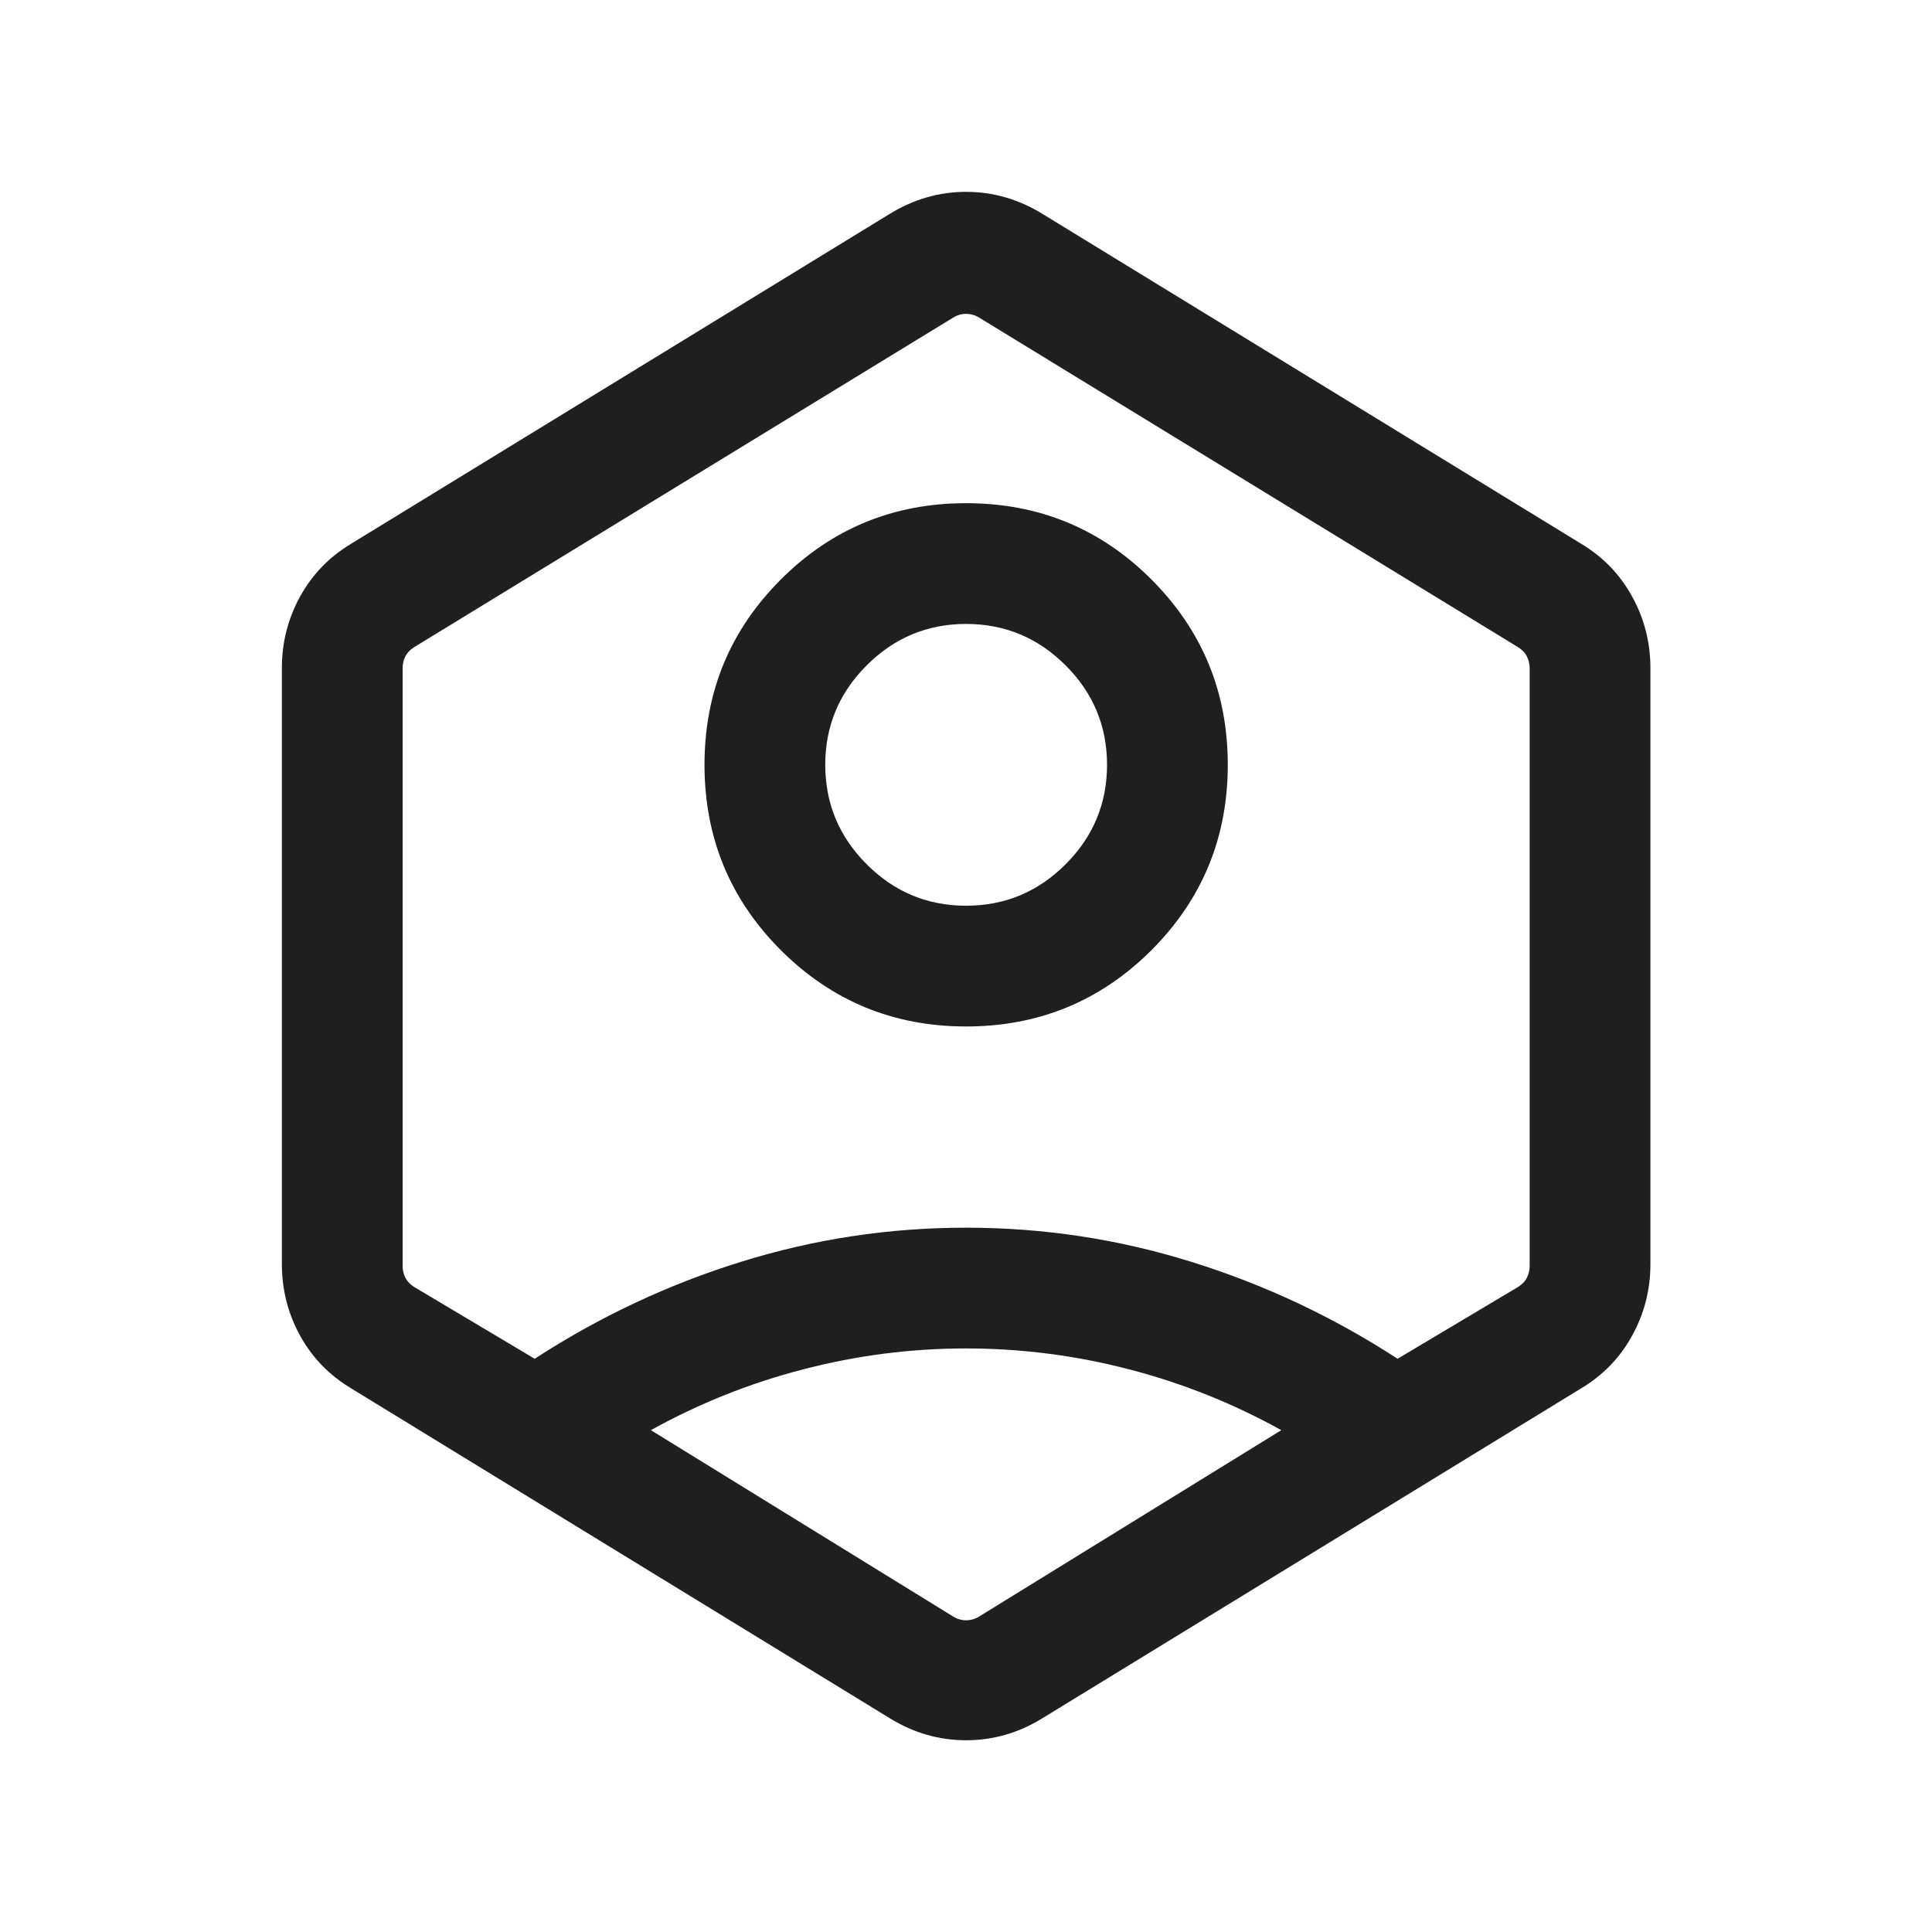
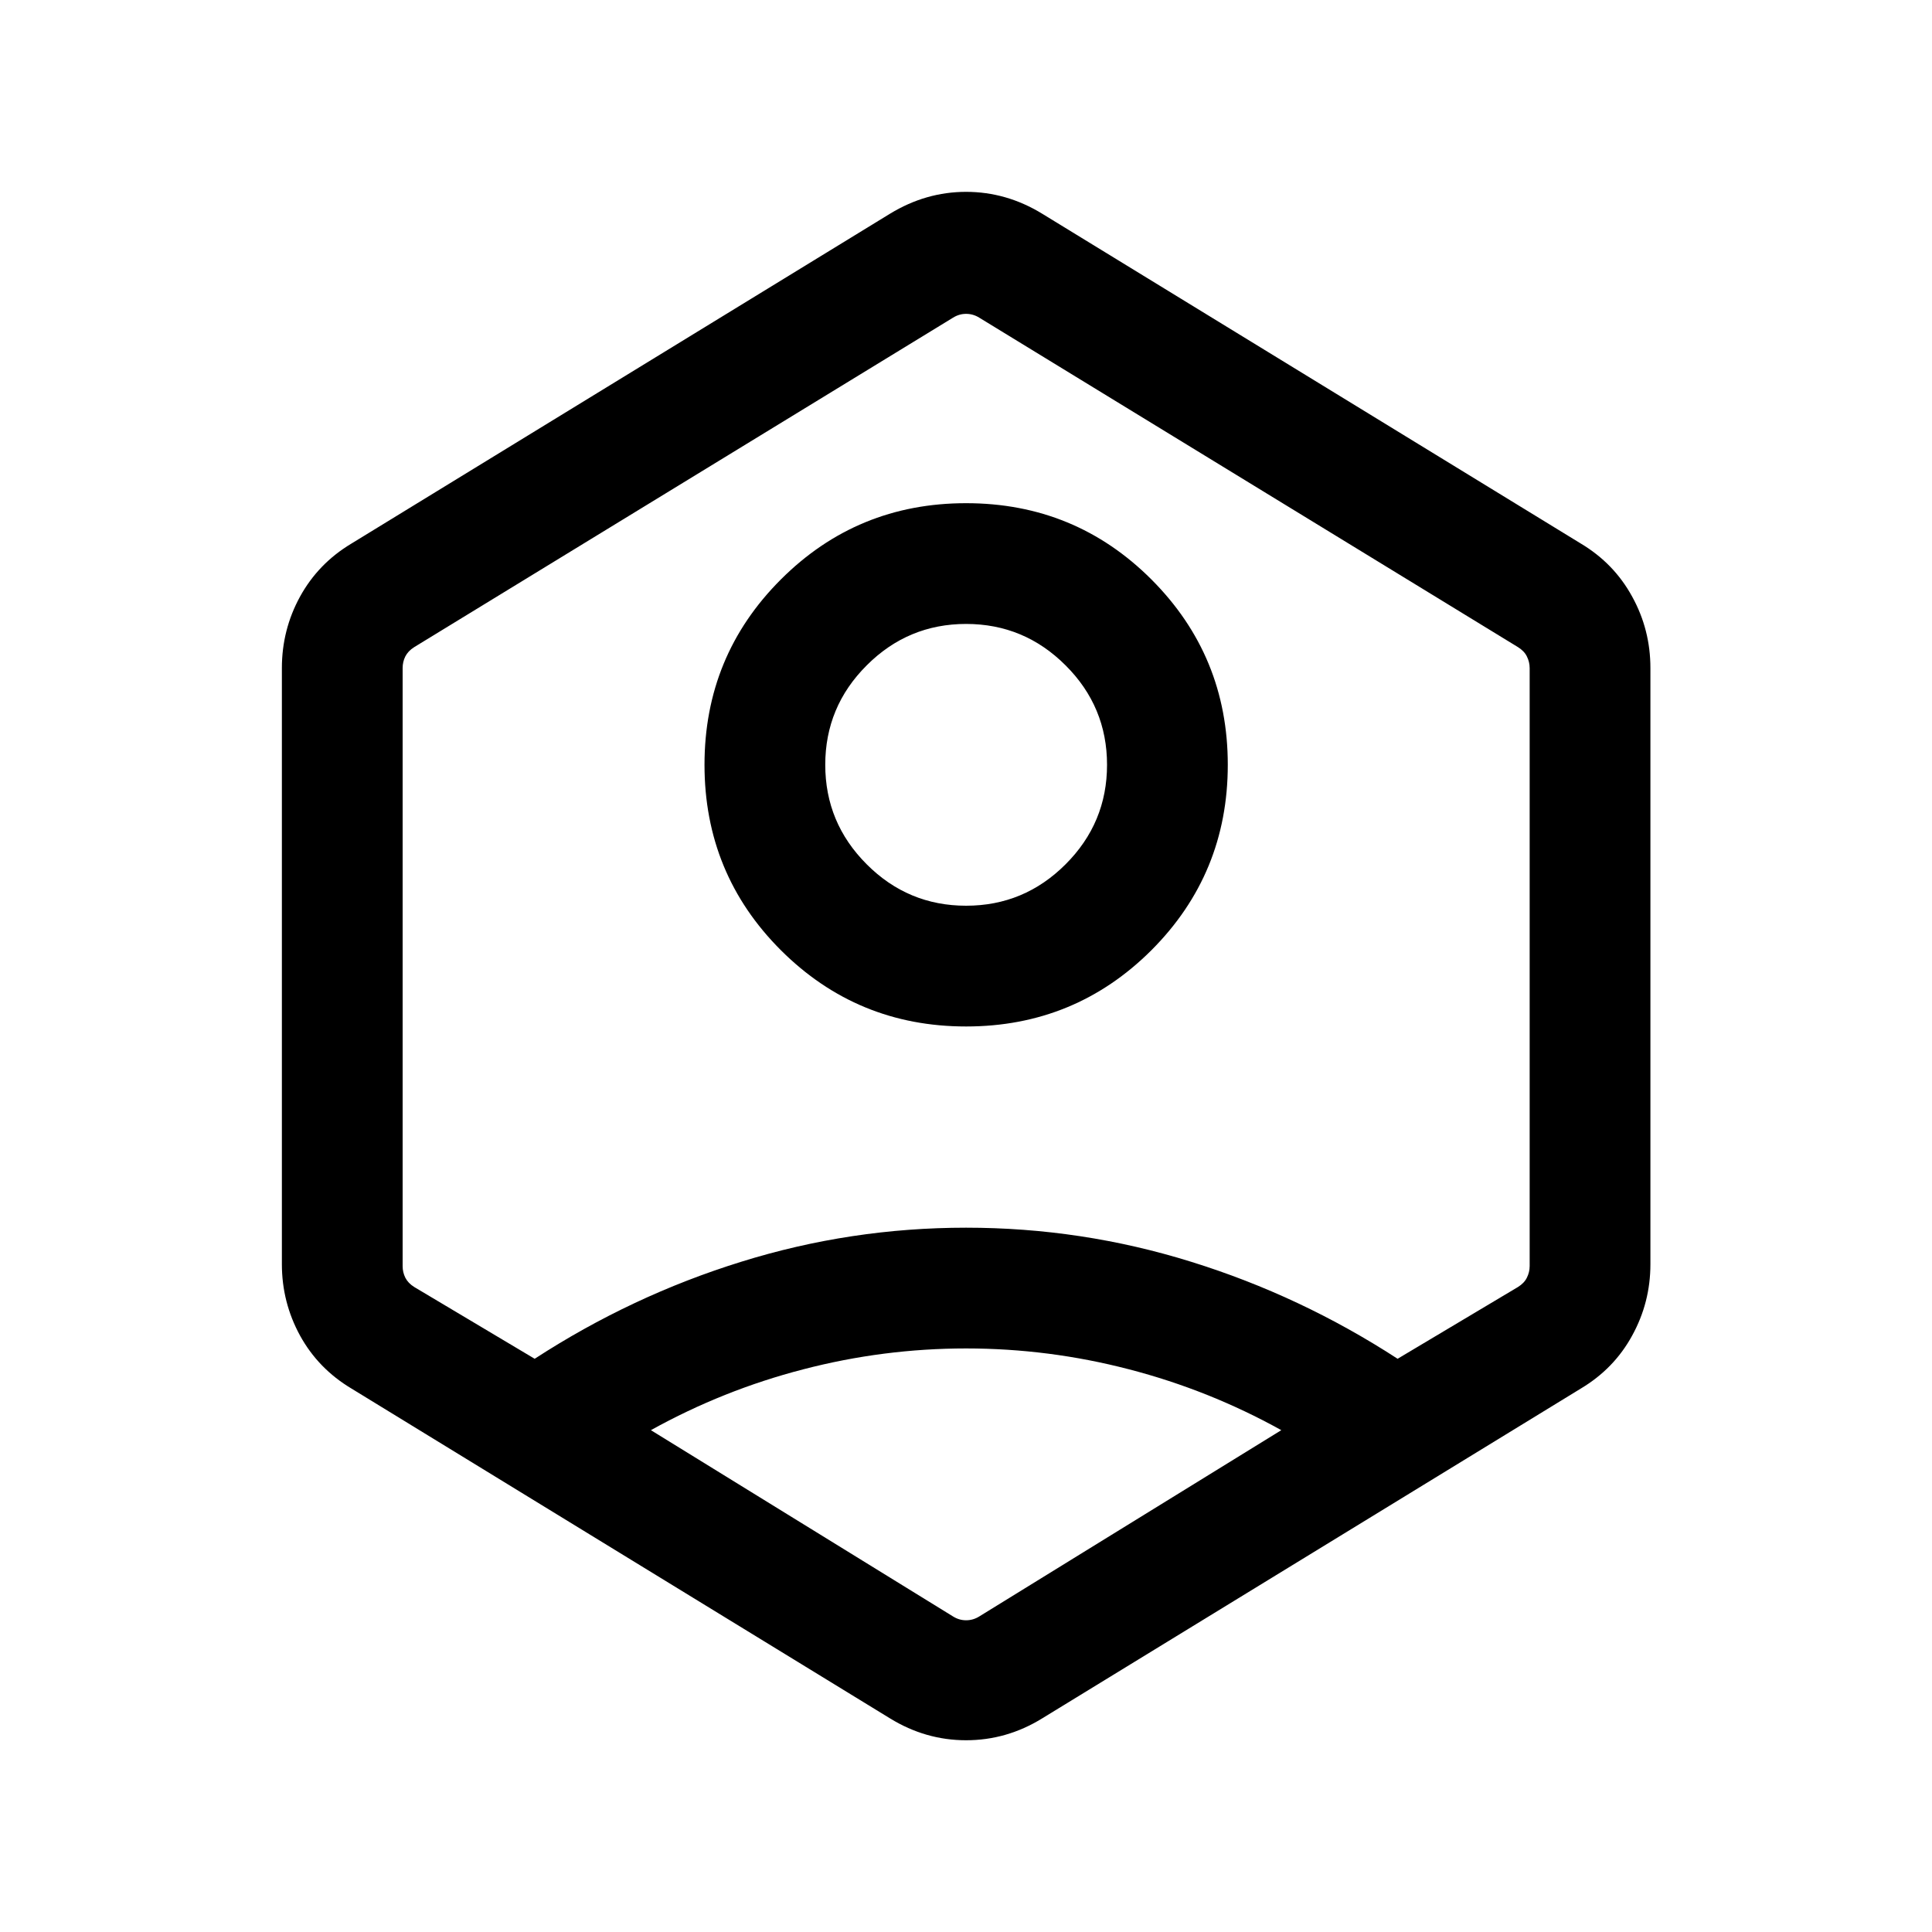
<svg xmlns="http://www.w3.org/2000/svg" width="20" height="20" viewBox="0 0 20 20" fill="none">
-   <path d="M10.001 10.626C9.249 10.626 8.61 10.362 8.083 9.836C7.556 9.309 7.293 8.669 7.293 7.917C7.293 7.165 7.556 6.526 8.083 5.999C8.61 5.472 9.249 5.209 10.001 5.209C10.753 5.209 11.393 5.472 11.92 5.999C12.446 6.526 12.71 7.165 12.71 7.917C12.71 8.669 12.446 9.309 11.92 9.836C11.393 10.362 10.753 10.626 10.001 10.626ZM10.001 9.376C10.402 9.376 10.745 9.233 11.031 8.947C11.317 8.661 11.46 8.318 11.46 7.917C11.46 7.517 11.317 7.173 11.031 6.888C10.745 6.602 10.402 6.459 10.001 6.459C9.601 6.459 9.257 6.602 8.972 6.888C8.686 7.173 8.543 7.517 8.543 7.917C8.543 8.318 8.686 8.661 8.972 8.947C9.257 9.233 9.601 9.376 10.001 9.376ZM3.638 14.374C3.409 14.237 3.232 14.055 3.106 13.826C2.981 13.597 2.918 13.351 2.918 13.086V6.916C2.918 6.651 2.981 6.404 3.106 6.176C3.232 5.947 3.409 5.764 3.638 5.627L9.214 2.212C9.46 2.062 9.722 1.986 10.001 1.986C10.28 1.986 10.543 2.062 10.788 2.212L16.365 5.627C16.594 5.764 16.771 5.947 16.896 6.176C17.022 6.404 17.085 6.651 17.085 6.916V13.086C17.085 13.351 17.022 13.597 16.896 13.826C16.771 14.055 16.594 14.237 16.365 14.374L10.788 17.789C10.543 17.94 10.28 18.015 10.001 18.015C9.722 18.015 9.46 17.94 9.214 17.789L3.638 14.374ZM10.001 13.959C9.431 13.959 8.869 14.031 8.316 14.175C7.763 14.318 7.237 14.528 6.738 14.805L9.865 16.733C9.908 16.76 9.953 16.773 10.001 16.773C10.049 16.773 10.095 16.76 10.138 16.733L13.264 14.805C12.765 14.528 12.239 14.318 11.687 14.175C11.134 14.031 10.572 13.959 10.001 13.959ZM5.535 14.066C6.203 13.632 6.915 13.297 7.672 13.062C8.429 12.826 9.205 12.709 10.001 12.709C10.797 12.709 11.574 12.826 12.331 13.062C13.088 13.297 13.8 13.632 14.468 14.066L15.714 13.323C15.757 13.296 15.788 13.264 15.806 13.227C15.825 13.189 15.835 13.149 15.835 13.107V6.916C15.835 6.873 15.825 6.833 15.806 6.795C15.788 6.758 15.757 6.726 15.714 6.699L10.138 3.289C10.095 3.262 10.049 3.249 10.001 3.249C9.953 3.249 9.908 3.262 9.865 3.289L4.288 6.699C4.245 6.726 4.215 6.758 4.196 6.795C4.177 6.833 4.168 6.873 4.168 6.916V13.107C4.168 13.149 4.177 13.189 4.196 13.227C4.215 13.264 4.245 13.296 4.288 13.323L5.535 14.066Z" fill="#1F1F1F" />
+   <path d="M10.001 10.626C9.249 10.626 8.61 10.362 8.083 9.836C7.556 9.309 7.293 8.669 7.293 7.917C7.293 7.165 7.556 6.526 8.083 5.999C8.61 5.472 9.249 5.209 10.001 5.209C10.753 5.209 11.393 5.472 11.92 5.999C12.446 6.526 12.71 7.165 12.71 7.917C12.71 8.669 12.446 9.309 11.92 9.836C11.393 10.362 10.753 10.626 10.001 10.626ZM10.001 9.376C10.402 9.376 10.745 9.233 11.031 8.947C11.317 8.661 11.46 8.318 11.46 7.917C11.46 7.517 11.317 7.173 11.031 6.888C10.745 6.602 10.402 6.459 10.001 6.459C9.601 6.459 9.257 6.602 8.972 6.888C8.686 7.173 8.543 7.517 8.543 7.917C8.543 8.318 8.686 8.661 8.972 8.947C9.257 9.233 9.601 9.376 10.001 9.376ZM3.638 14.374C3.409 14.237 3.232 14.055 3.106 13.826C2.981 13.597 2.918 13.351 2.918 13.086V6.916C2.918 6.651 2.981 6.404 3.106 6.176C3.232 5.947 3.409 5.764 3.638 5.627L9.214 2.212C9.46 2.062 9.722 1.986 10.001 1.986C10.28 1.986 10.543 2.062 10.788 2.212L16.365 5.627C16.594 5.764 16.771 5.947 16.896 6.176C17.022 6.404 17.085 6.651 17.085 6.916V13.086C17.085 13.351 17.022 13.597 16.896 13.826C16.771 14.055 16.594 14.237 16.365 14.374L10.788 17.789C10.543 17.94 10.28 18.015 10.001 18.015C9.722 18.015 9.46 17.94 9.214 17.789L3.638 14.374ZM10.001 13.959C9.431 13.959 8.869 14.031 8.316 14.175C7.763 14.318 7.237 14.528 6.738 14.805L9.865 16.733C9.908 16.76 9.953 16.773 10.001 16.773C10.049 16.773 10.095 16.76 10.138 16.733L13.264 14.805C12.765 14.528 12.239 14.318 11.687 14.175C11.134 14.031 10.572 13.959 10.001 13.959ZM5.535 14.066C6.203 13.632 6.915 13.297 7.672 13.062C8.429 12.826 9.205 12.709 10.001 12.709C10.797 12.709 11.574 12.826 12.331 13.062C13.088 13.297 13.8 13.632 14.468 14.066L15.714 13.323C15.757 13.296 15.788 13.264 15.806 13.227C15.825 13.189 15.835 13.149 15.835 13.107V6.916C15.835 6.873 15.825 6.833 15.806 6.795C15.788 6.758 15.757 6.726 15.714 6.699L10.138 3.289C10.095 3.262 10.049 3.249 10.001 3.249C9.953 3.249 9.908 3.262 9.865 3.289L4.288 6.699C4.245 6.726 4.215 6.758 4.196 6.795C4.177 6.833 4.168 6.873 4.168 6.916V13.107C4.168 13.149 4.177 13.189 4.196 13.227C4.215 13.264 4.245 13.296 4.288 13.323L5.535 14.066Z" fill="currentColor" />
</svg>
